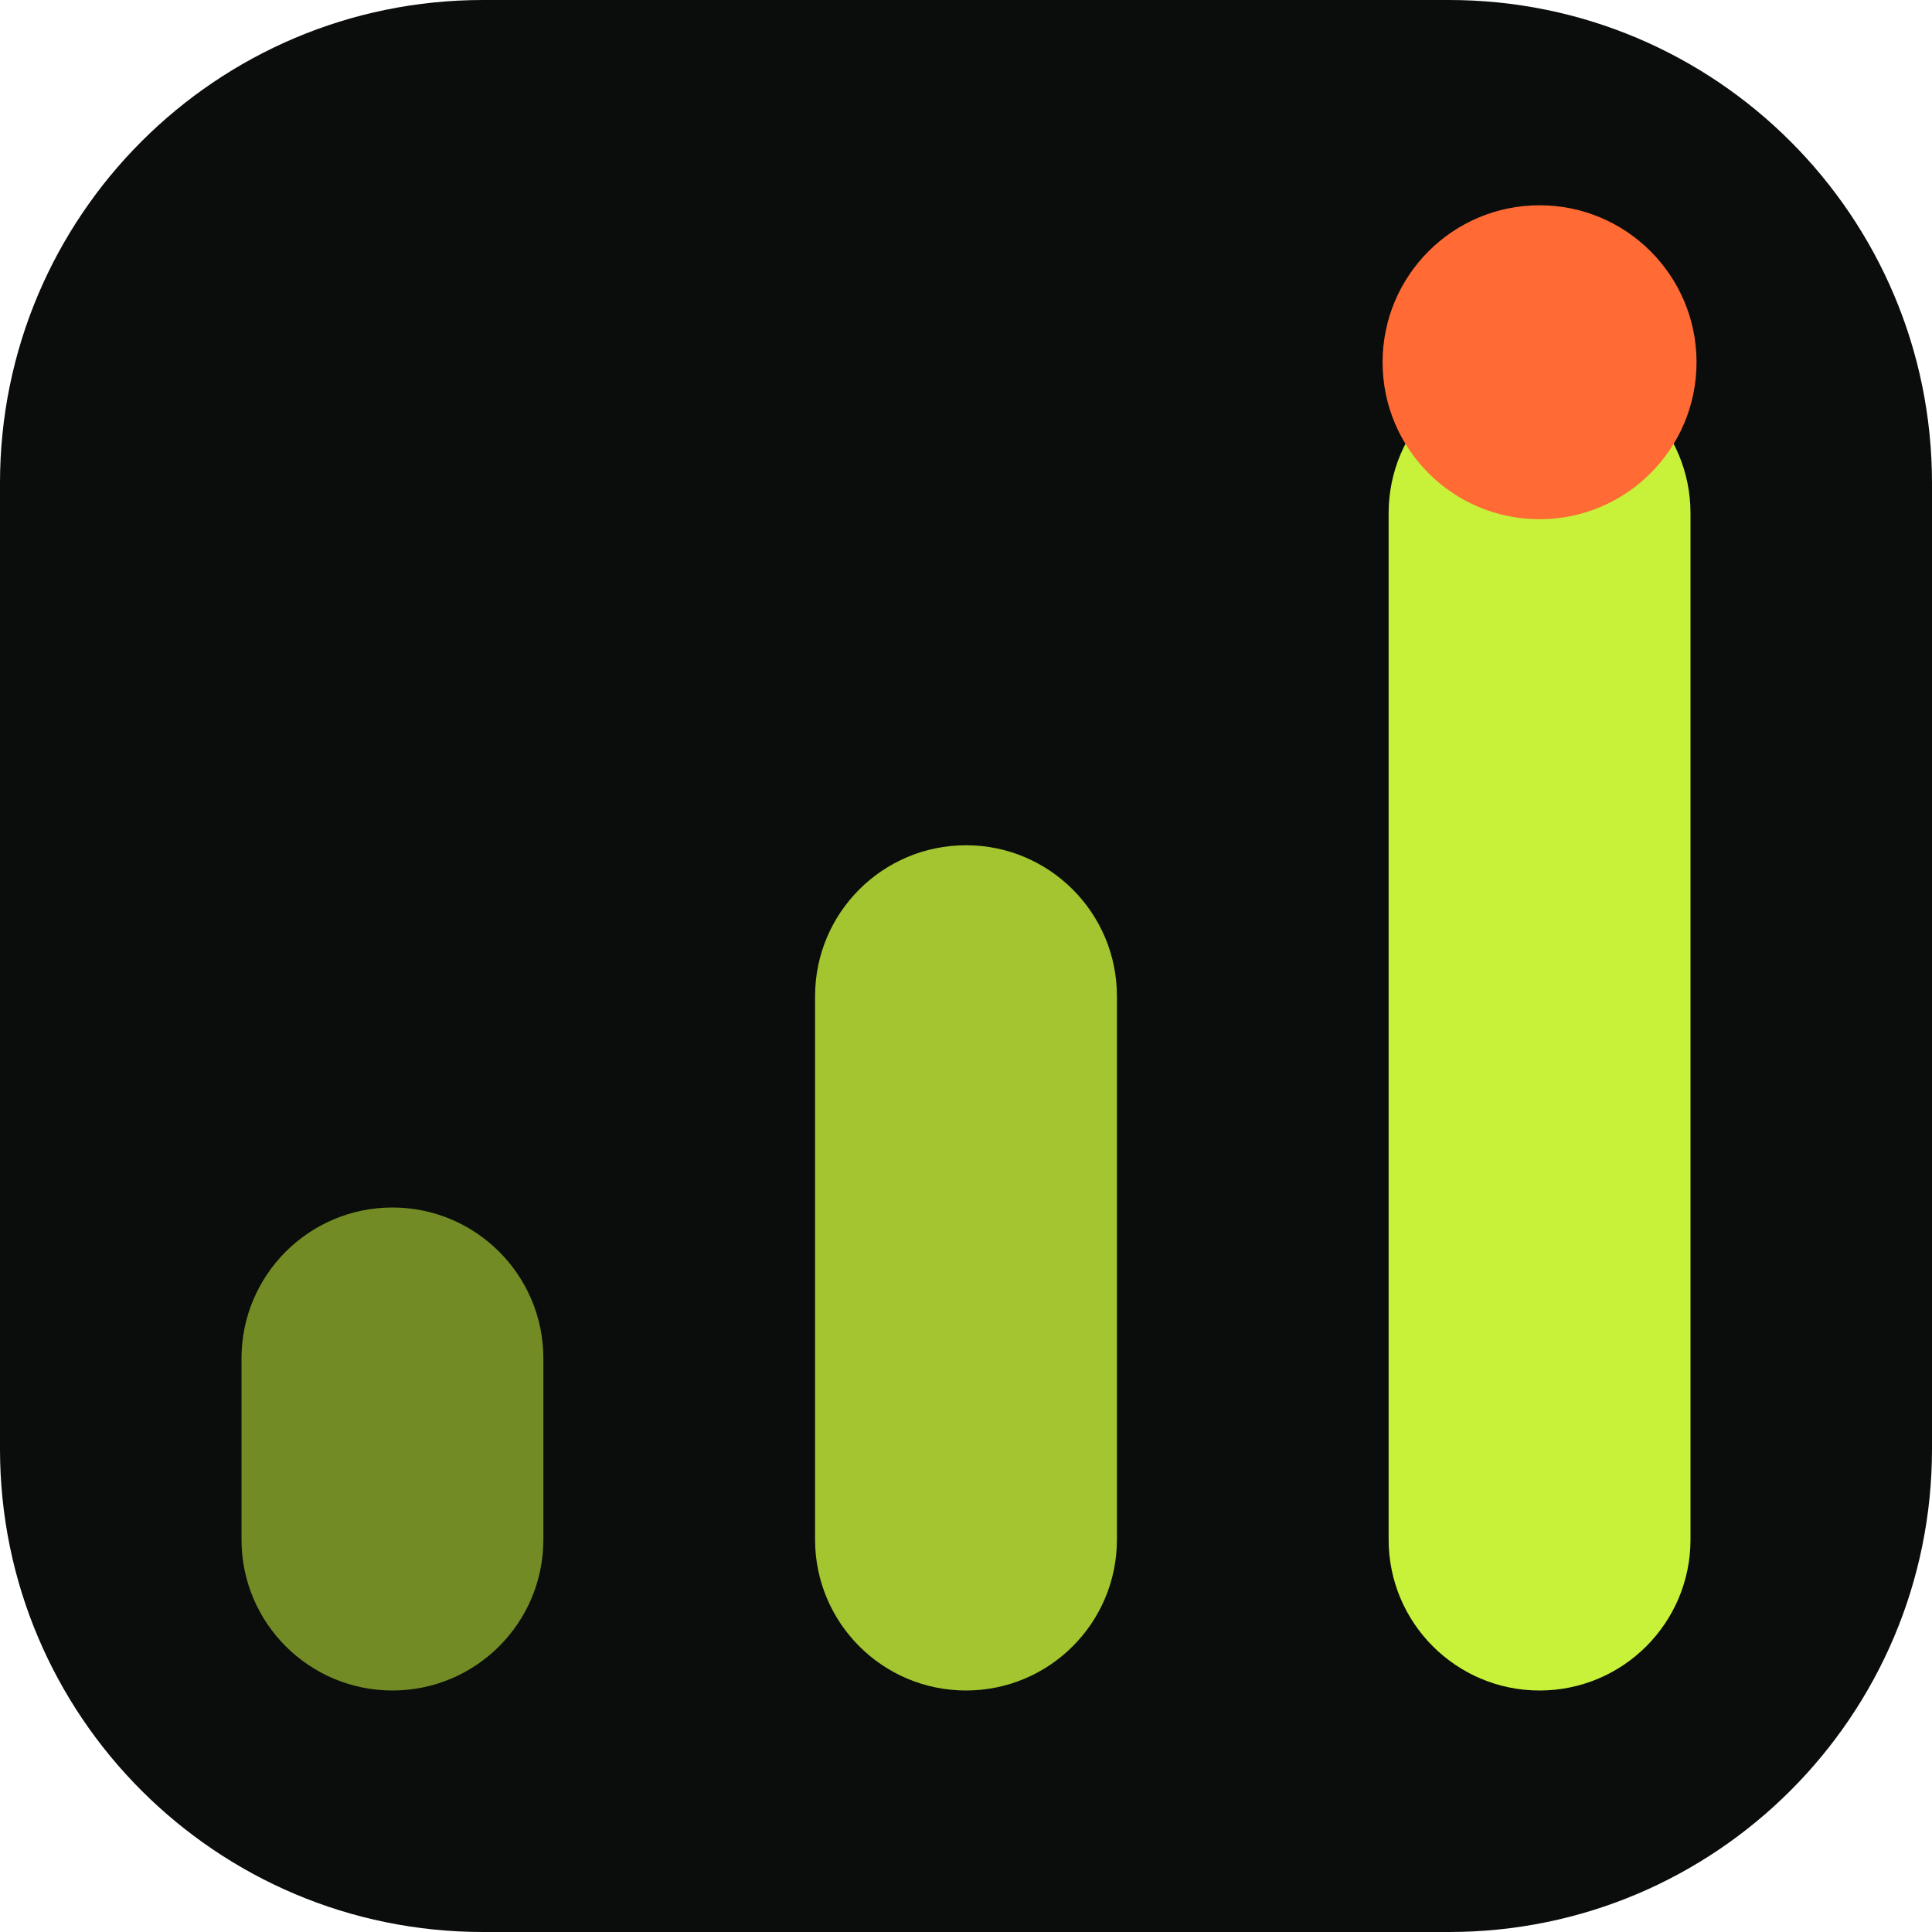
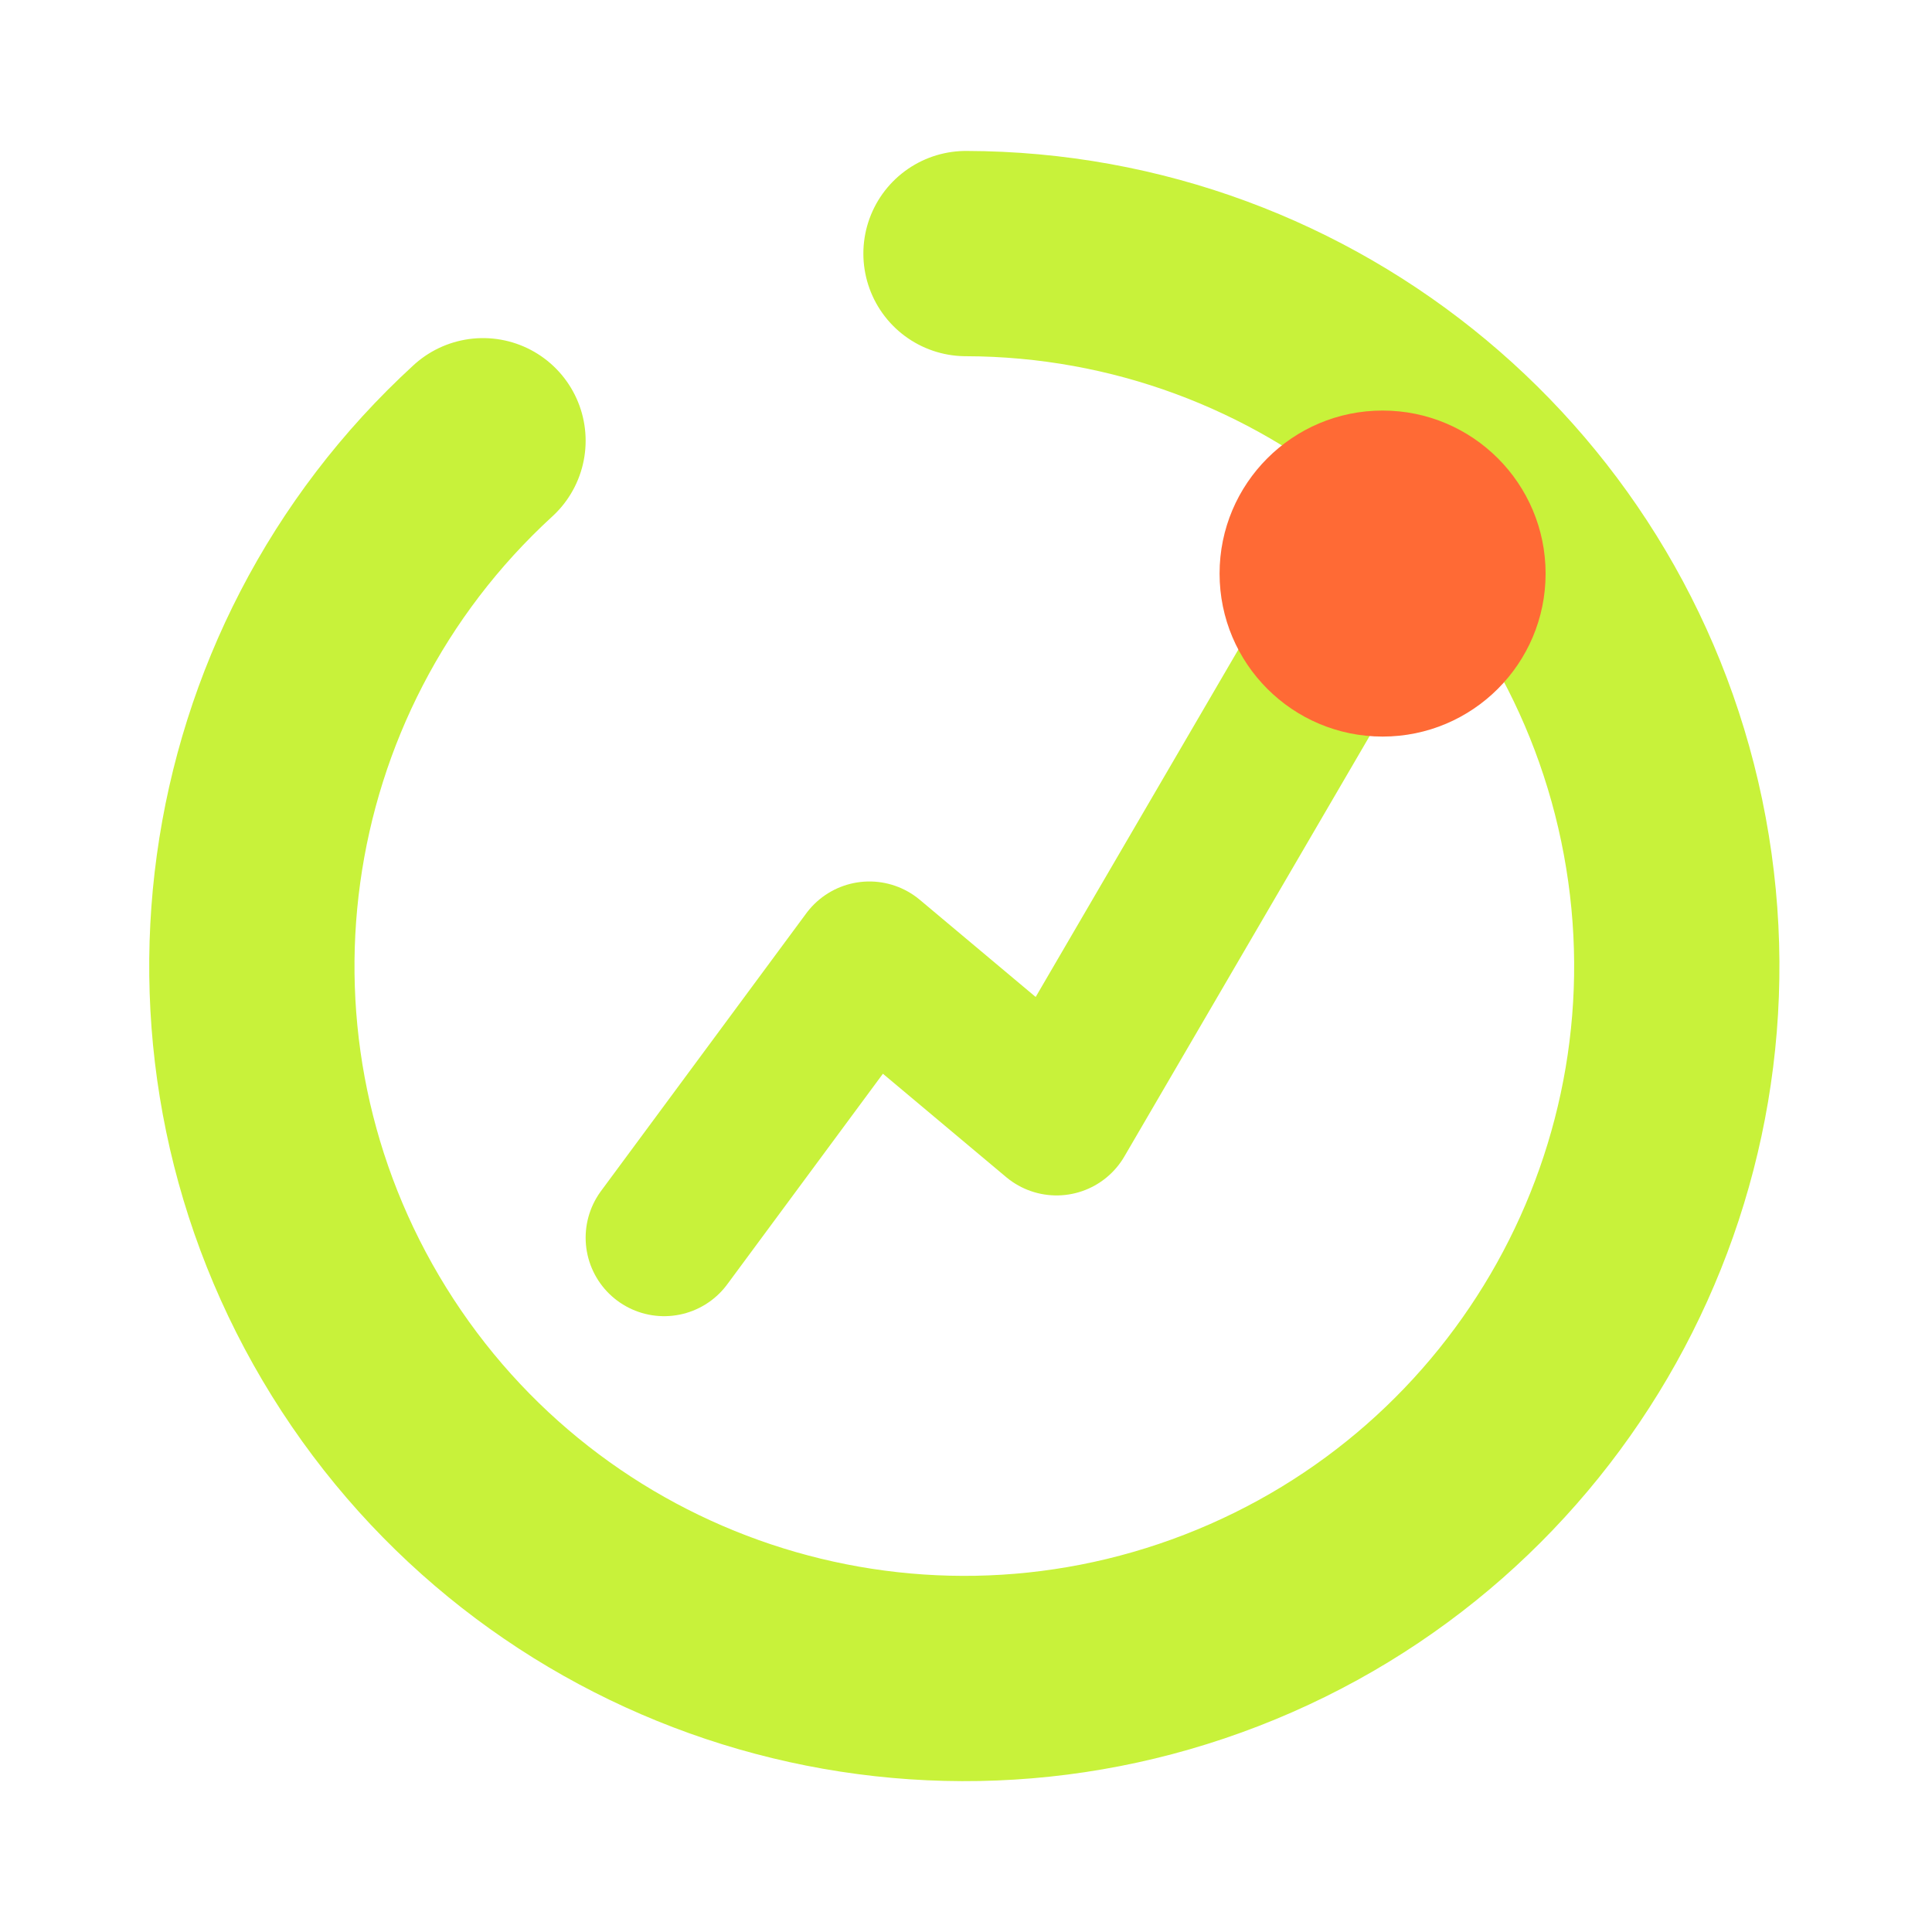
- <svg xmlns="http://www.w3.org/2000/svg" width="32" height="32" viewBox="0 0 32 32">
-   <rect width="32" height="32" rx="8" fill="#0a0d0b" />
-   <rect x="4" y="20" width="5" height="8" rx="2.5" fill="#c8f23a" opacity="0.55" />
-   <rect x="13.5" y="14" width="5" height="14" rx="2.5" fill="#c8f23a" opacity="0.8" />
-   <rect x="23" y="6" width="5" height="22" rx="2.5" fill="#c8f23a" />
-   <circle cx="25.5" cy="6" r="2.6" fill="#ff6a35" />
+ <svg xmlns="http://www.w3.org/2000/svg" width="32" height="32" viewBox="0 0 32 32" fill="none">
+   <path d="M16 4.2a11.8 11.8 0 1 1-8.0 3.1" stroke="#c8f23a" stroke-width="3.4" stroke-linecap="round" />
+   <path d="M11 20.5l3.4-4.6 3.1 2.6 4.2-7.2" stroke="#c8f23a" stroke-width="2.6" stroke-linecap="round" stroke-linejoin="round" />
+   <circle cx="22.9" cy="9.5" r="2.7" fill="#ff6a35" />
</svg>
